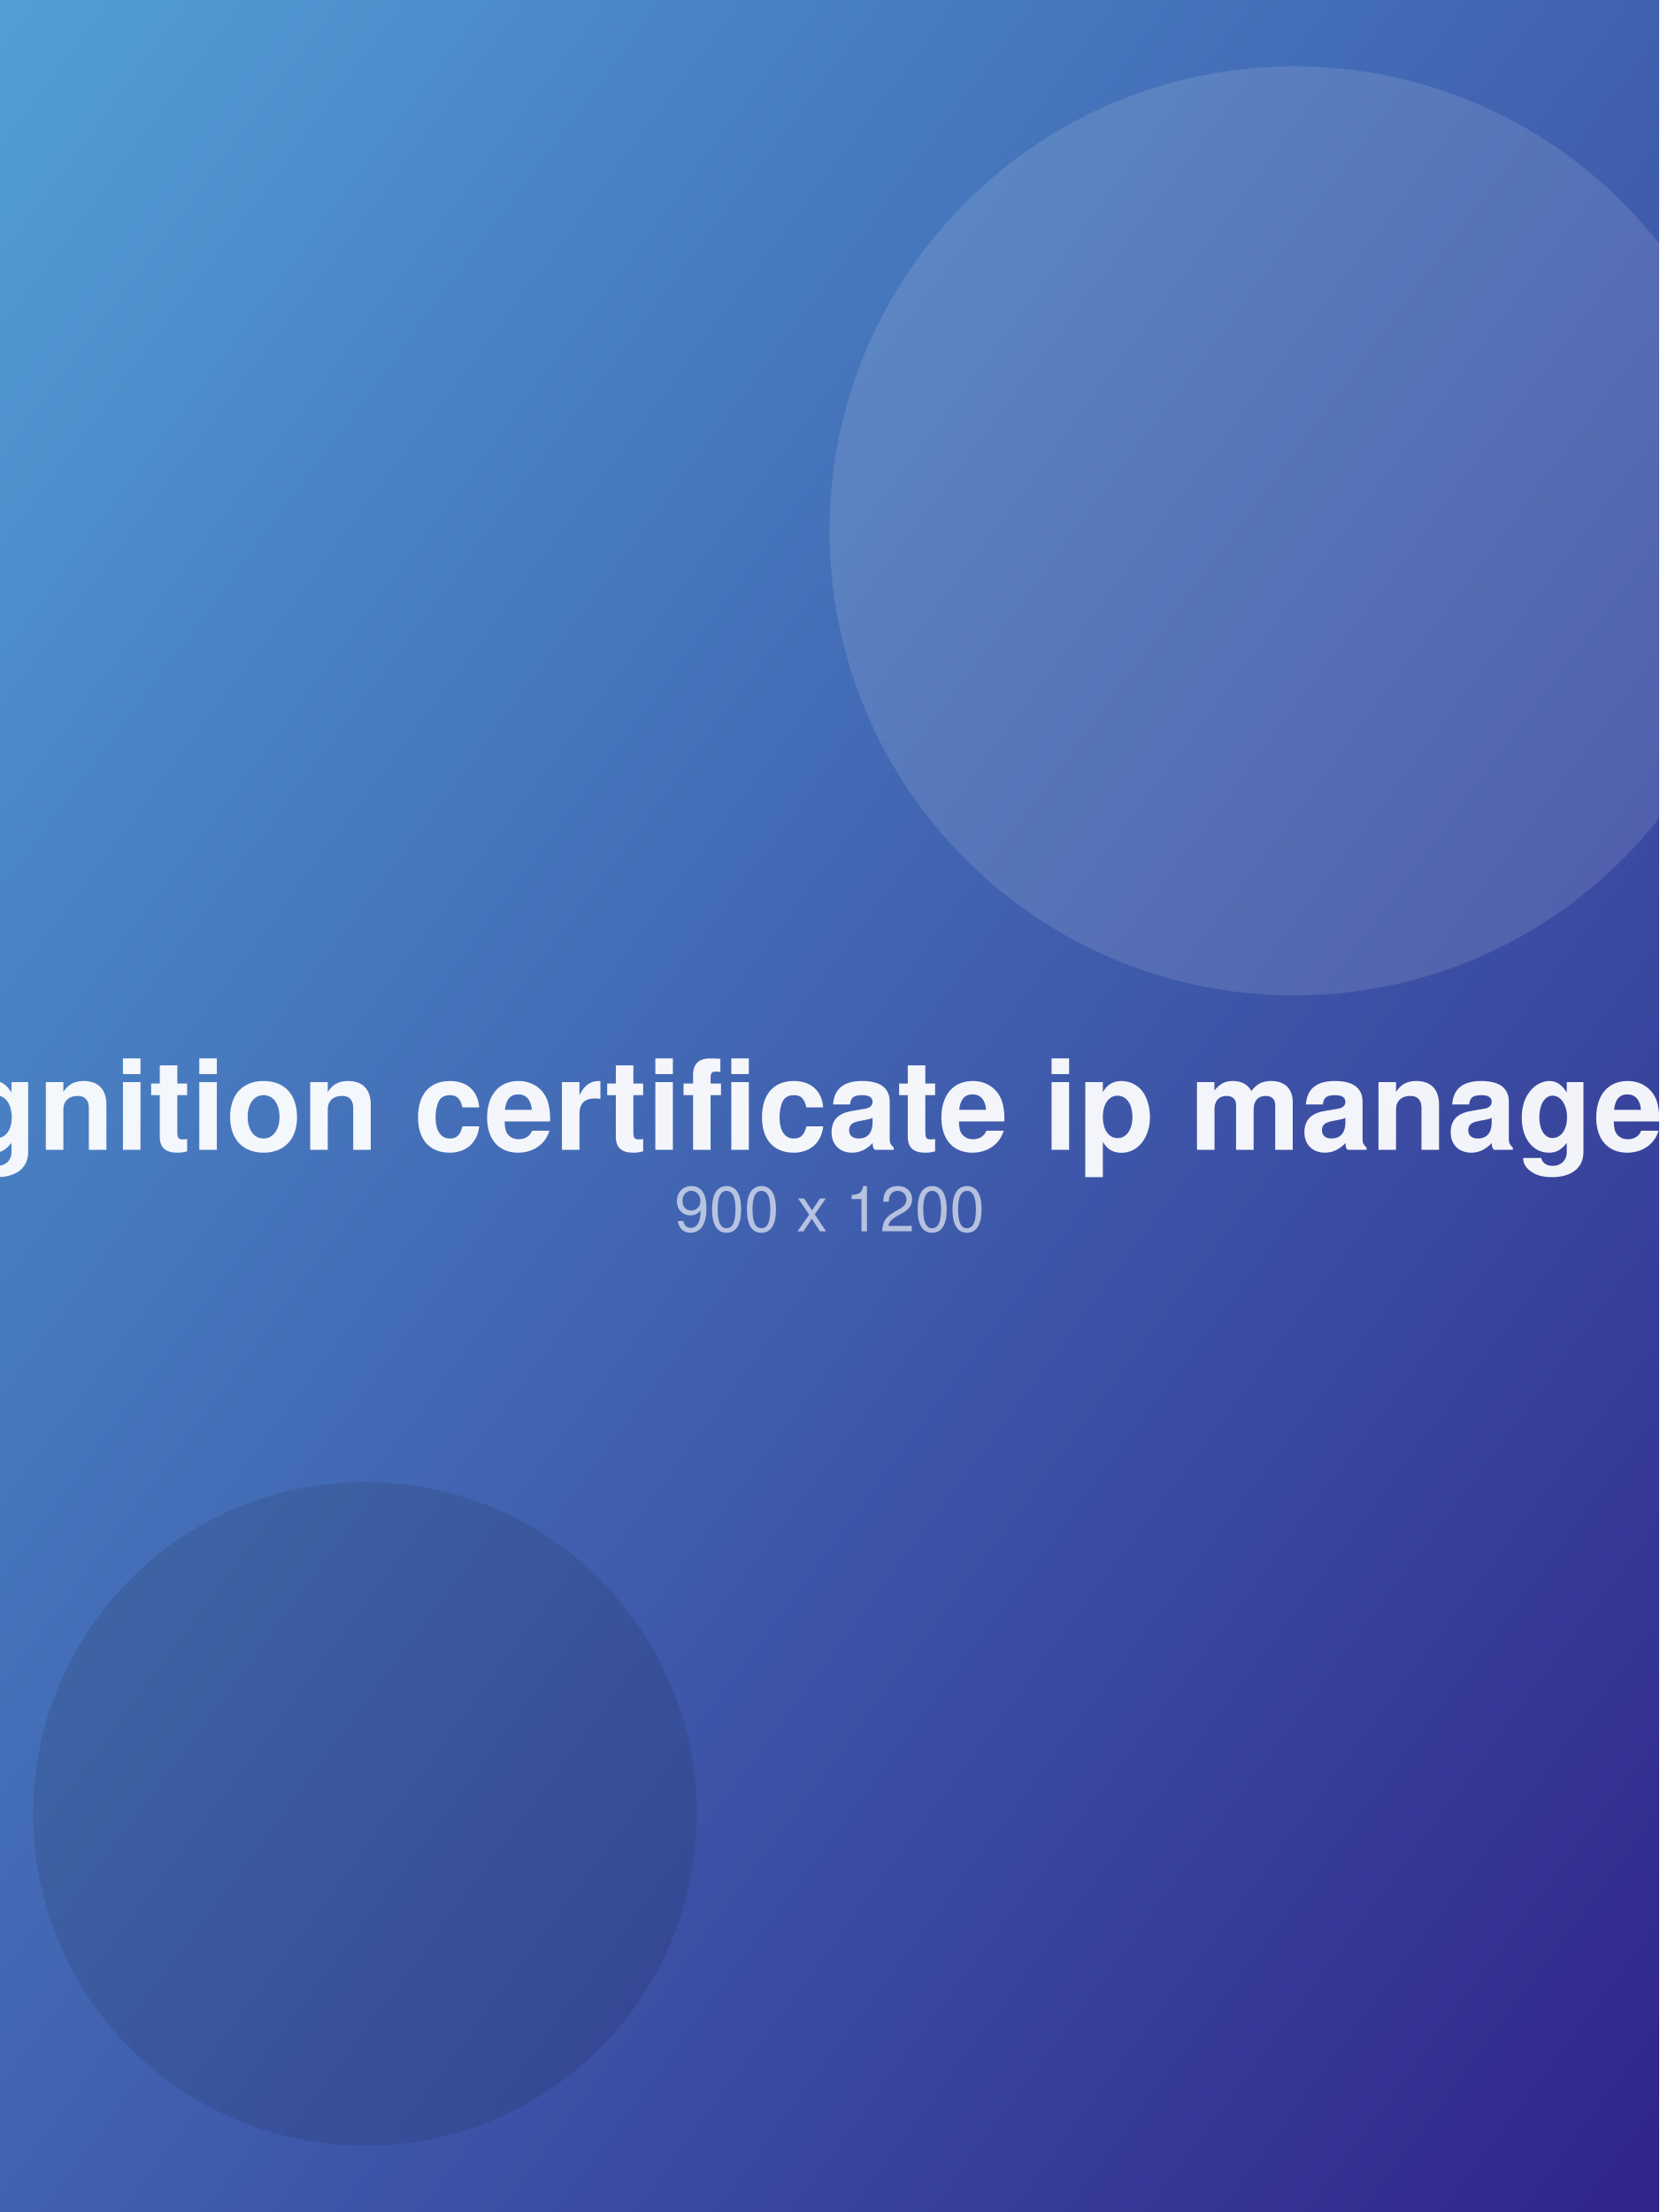
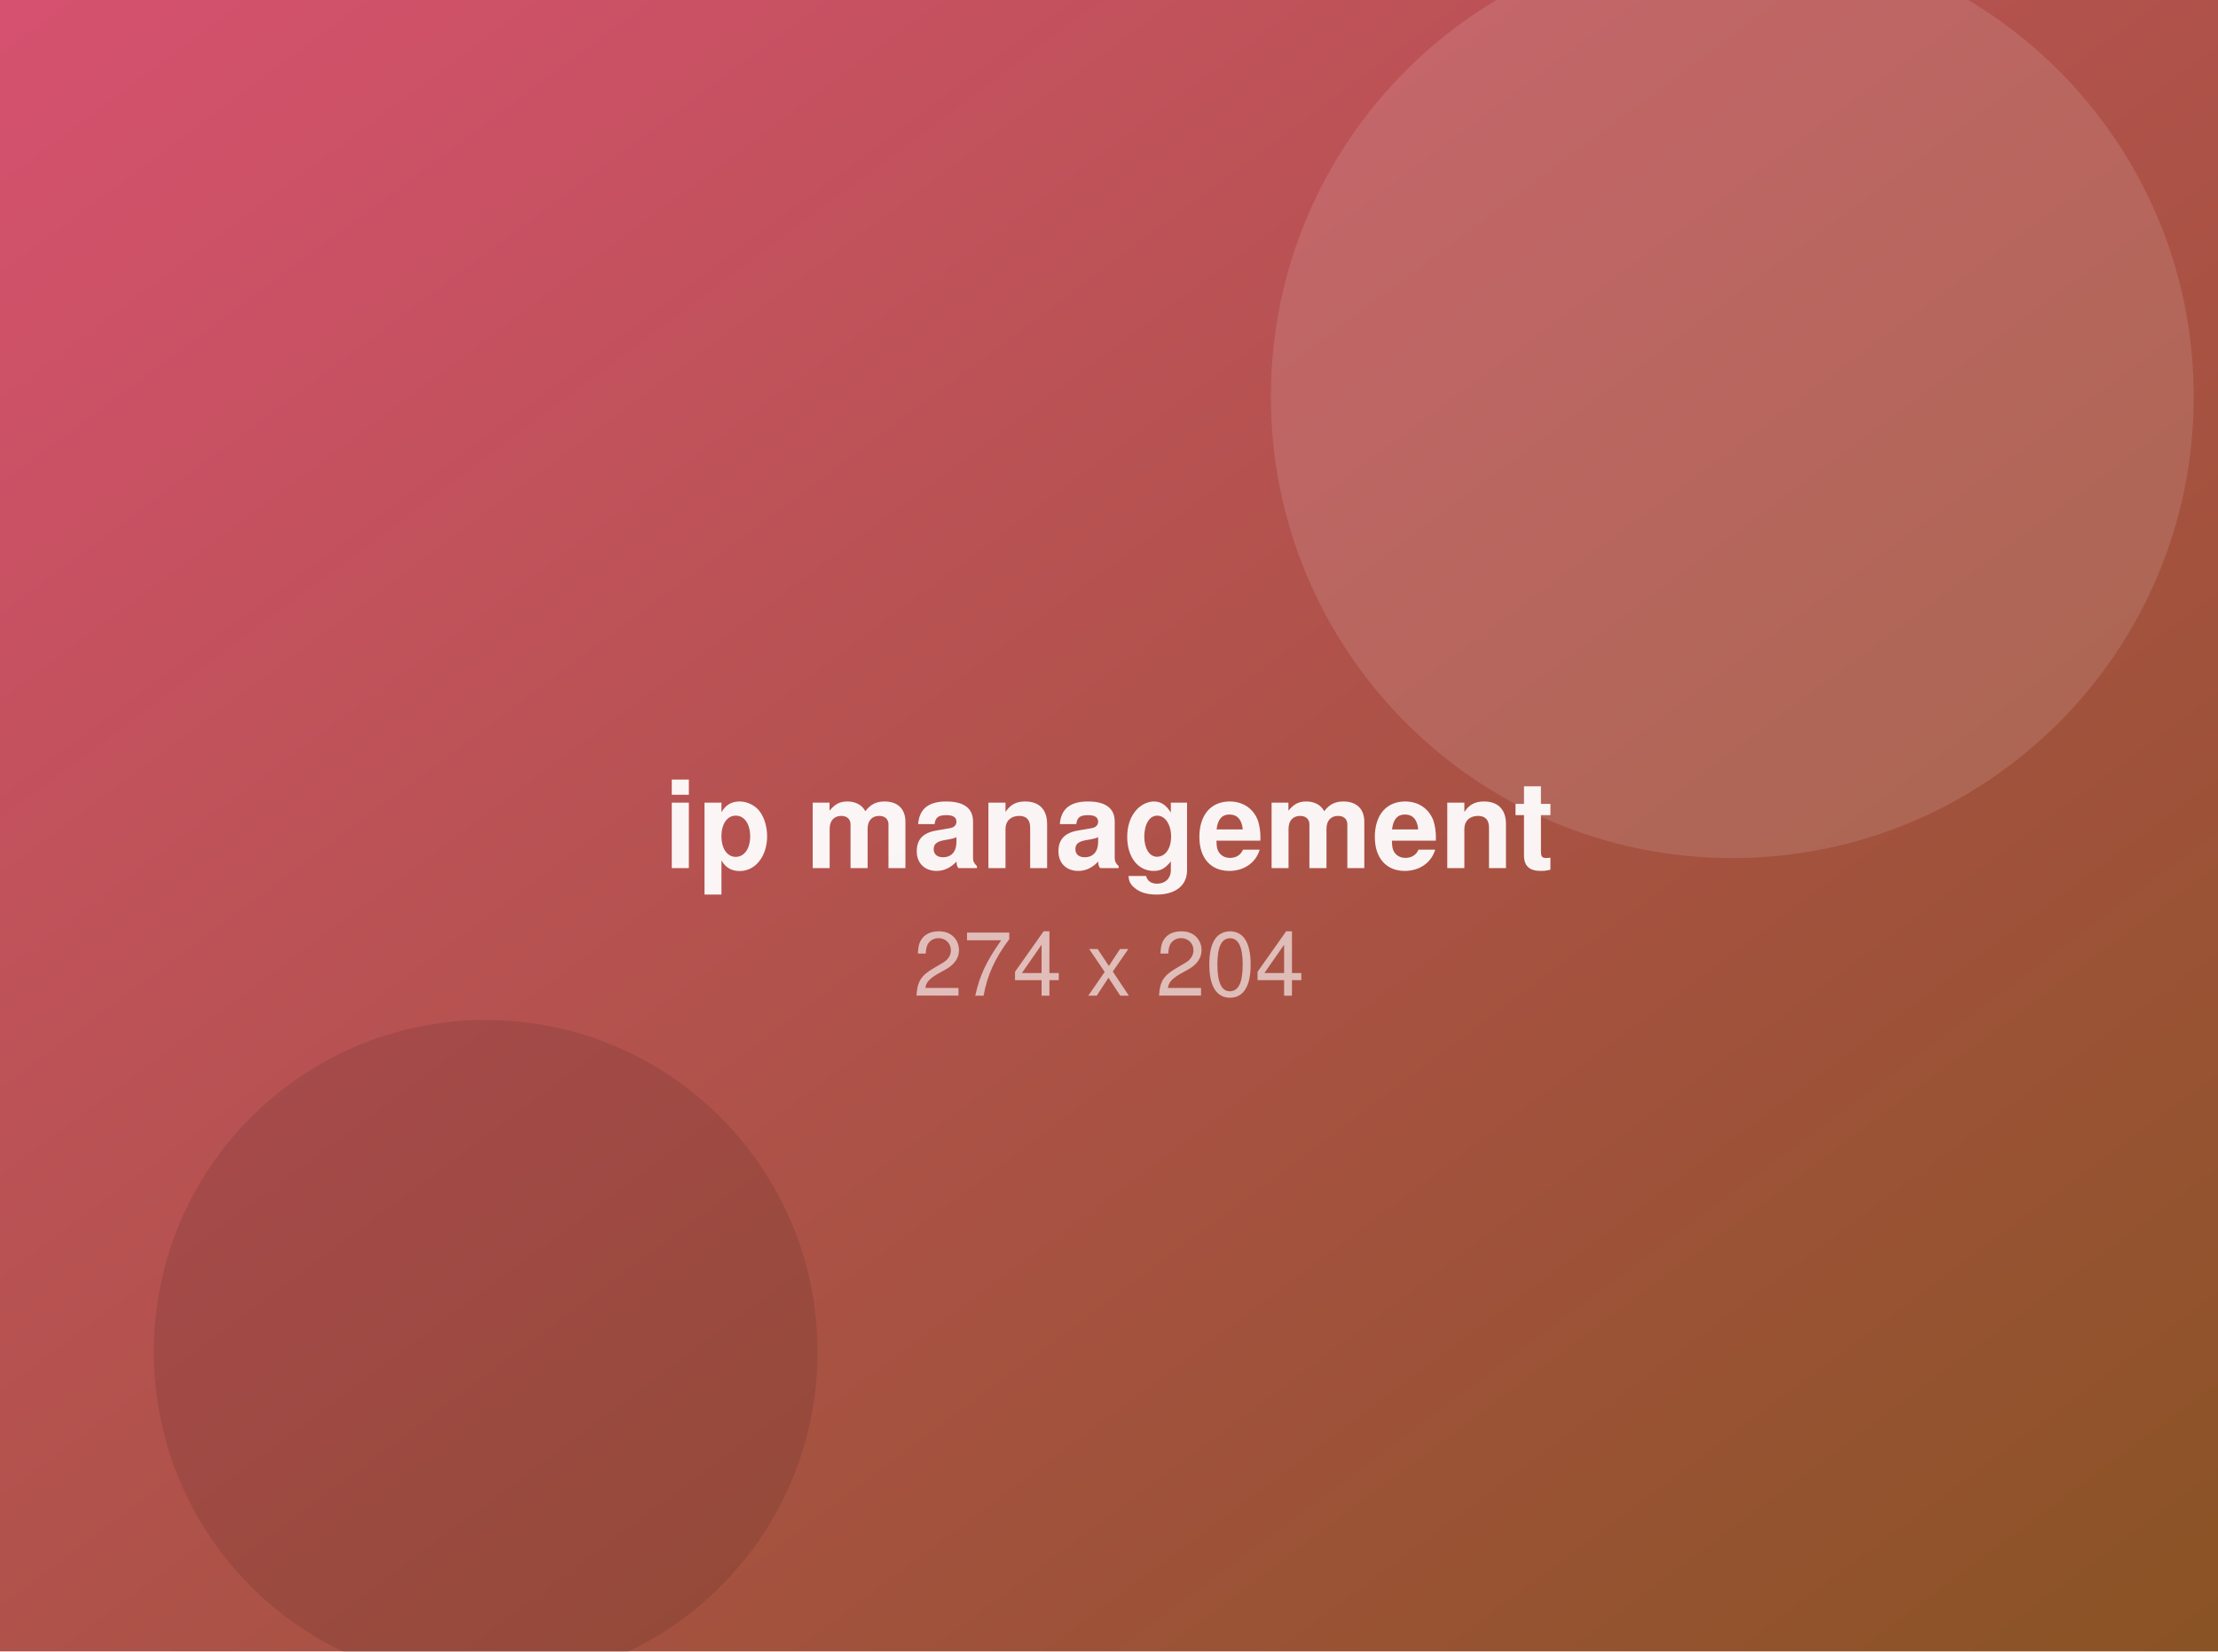
- <svg xmlns="http://www.w3.org/2000/svg" width="900" height="1200" viewBox="0 0 900 1200" role="img" aria-label="recognition certificate ip management">
+ <svg xmlns="http://www.w3.org/2000/svg" width="274" height="204" viewBox="0 0 274 204" role="img" aria-label="recognition certificate ip management">
  <defs>
    <linearGradient id="g" x1="0" y1="0" x2="1" y2="1">
-       <stop offset="0%" stop-color="hsl(205, 62%, 58%)" />
-       <stop offset="100%" stop-color="hsl(247, 58%, 34%)" />
+       <stop offset="0%" stop-color="hsl(346, 62%, 58%)" />
+       <stop offset="100%" stop-color="hsl(28, 58%, 34%)" />
    </linearGradient>
  </defs>
-   <rect width="900" height="1200" fill="url(#g)" />
-   <circle cx="702" cy="288" r="252" fill="rgba(255,255,255,0.12)" />
-   <circle cx="198" cy="984" r="180" fill="rgba(0,0,0,0.10)" />
-   <text x="50%" y="50%" text-anchor="middle" dominant-baseline="middle" font-family="DM Sans, Segoe UI, Helvetica, Arial, sans-serif" font-size="68" font-weight="600" fill="rgba(255,255,255,0.94)">recognition certificate ip management</text>
-   <text x="50%" y="668" text-anchor="middle" font-family="DM Sans, Segoe UI, Helvetica, Arial, sans-serif" font-size="34" fill="rgba(255,255,255,0.62)">900 x 1200</text>
+   <rect width="274" height="204" fill="url(#g)" />
+   <circle cx="214" cy="49" r="57" fill="rgba(255,255,255,0.12)" />
+   <circle cx="60" cy="167" r="41" fill="rgba(0,0,0,0.10)" />
+   <text x="50%" y="50%" text-anchor="middle" dominant-baseline="middle" font-family="DM Sans, Segoe UI, Helvetica, Arial, sans-serif" font-size="15" font-weight="600" fill="rgba(255,255,255,0.94)">ip management</text>
+   <text x="50%" y="123" text-anchor="middle" font-family="DM Sans, Segoe UI, Helvetica, Arial, sans-serif" font-size="11" fill="rgba(255,255,255,0.62)">274 x 204</text>
</svg>
